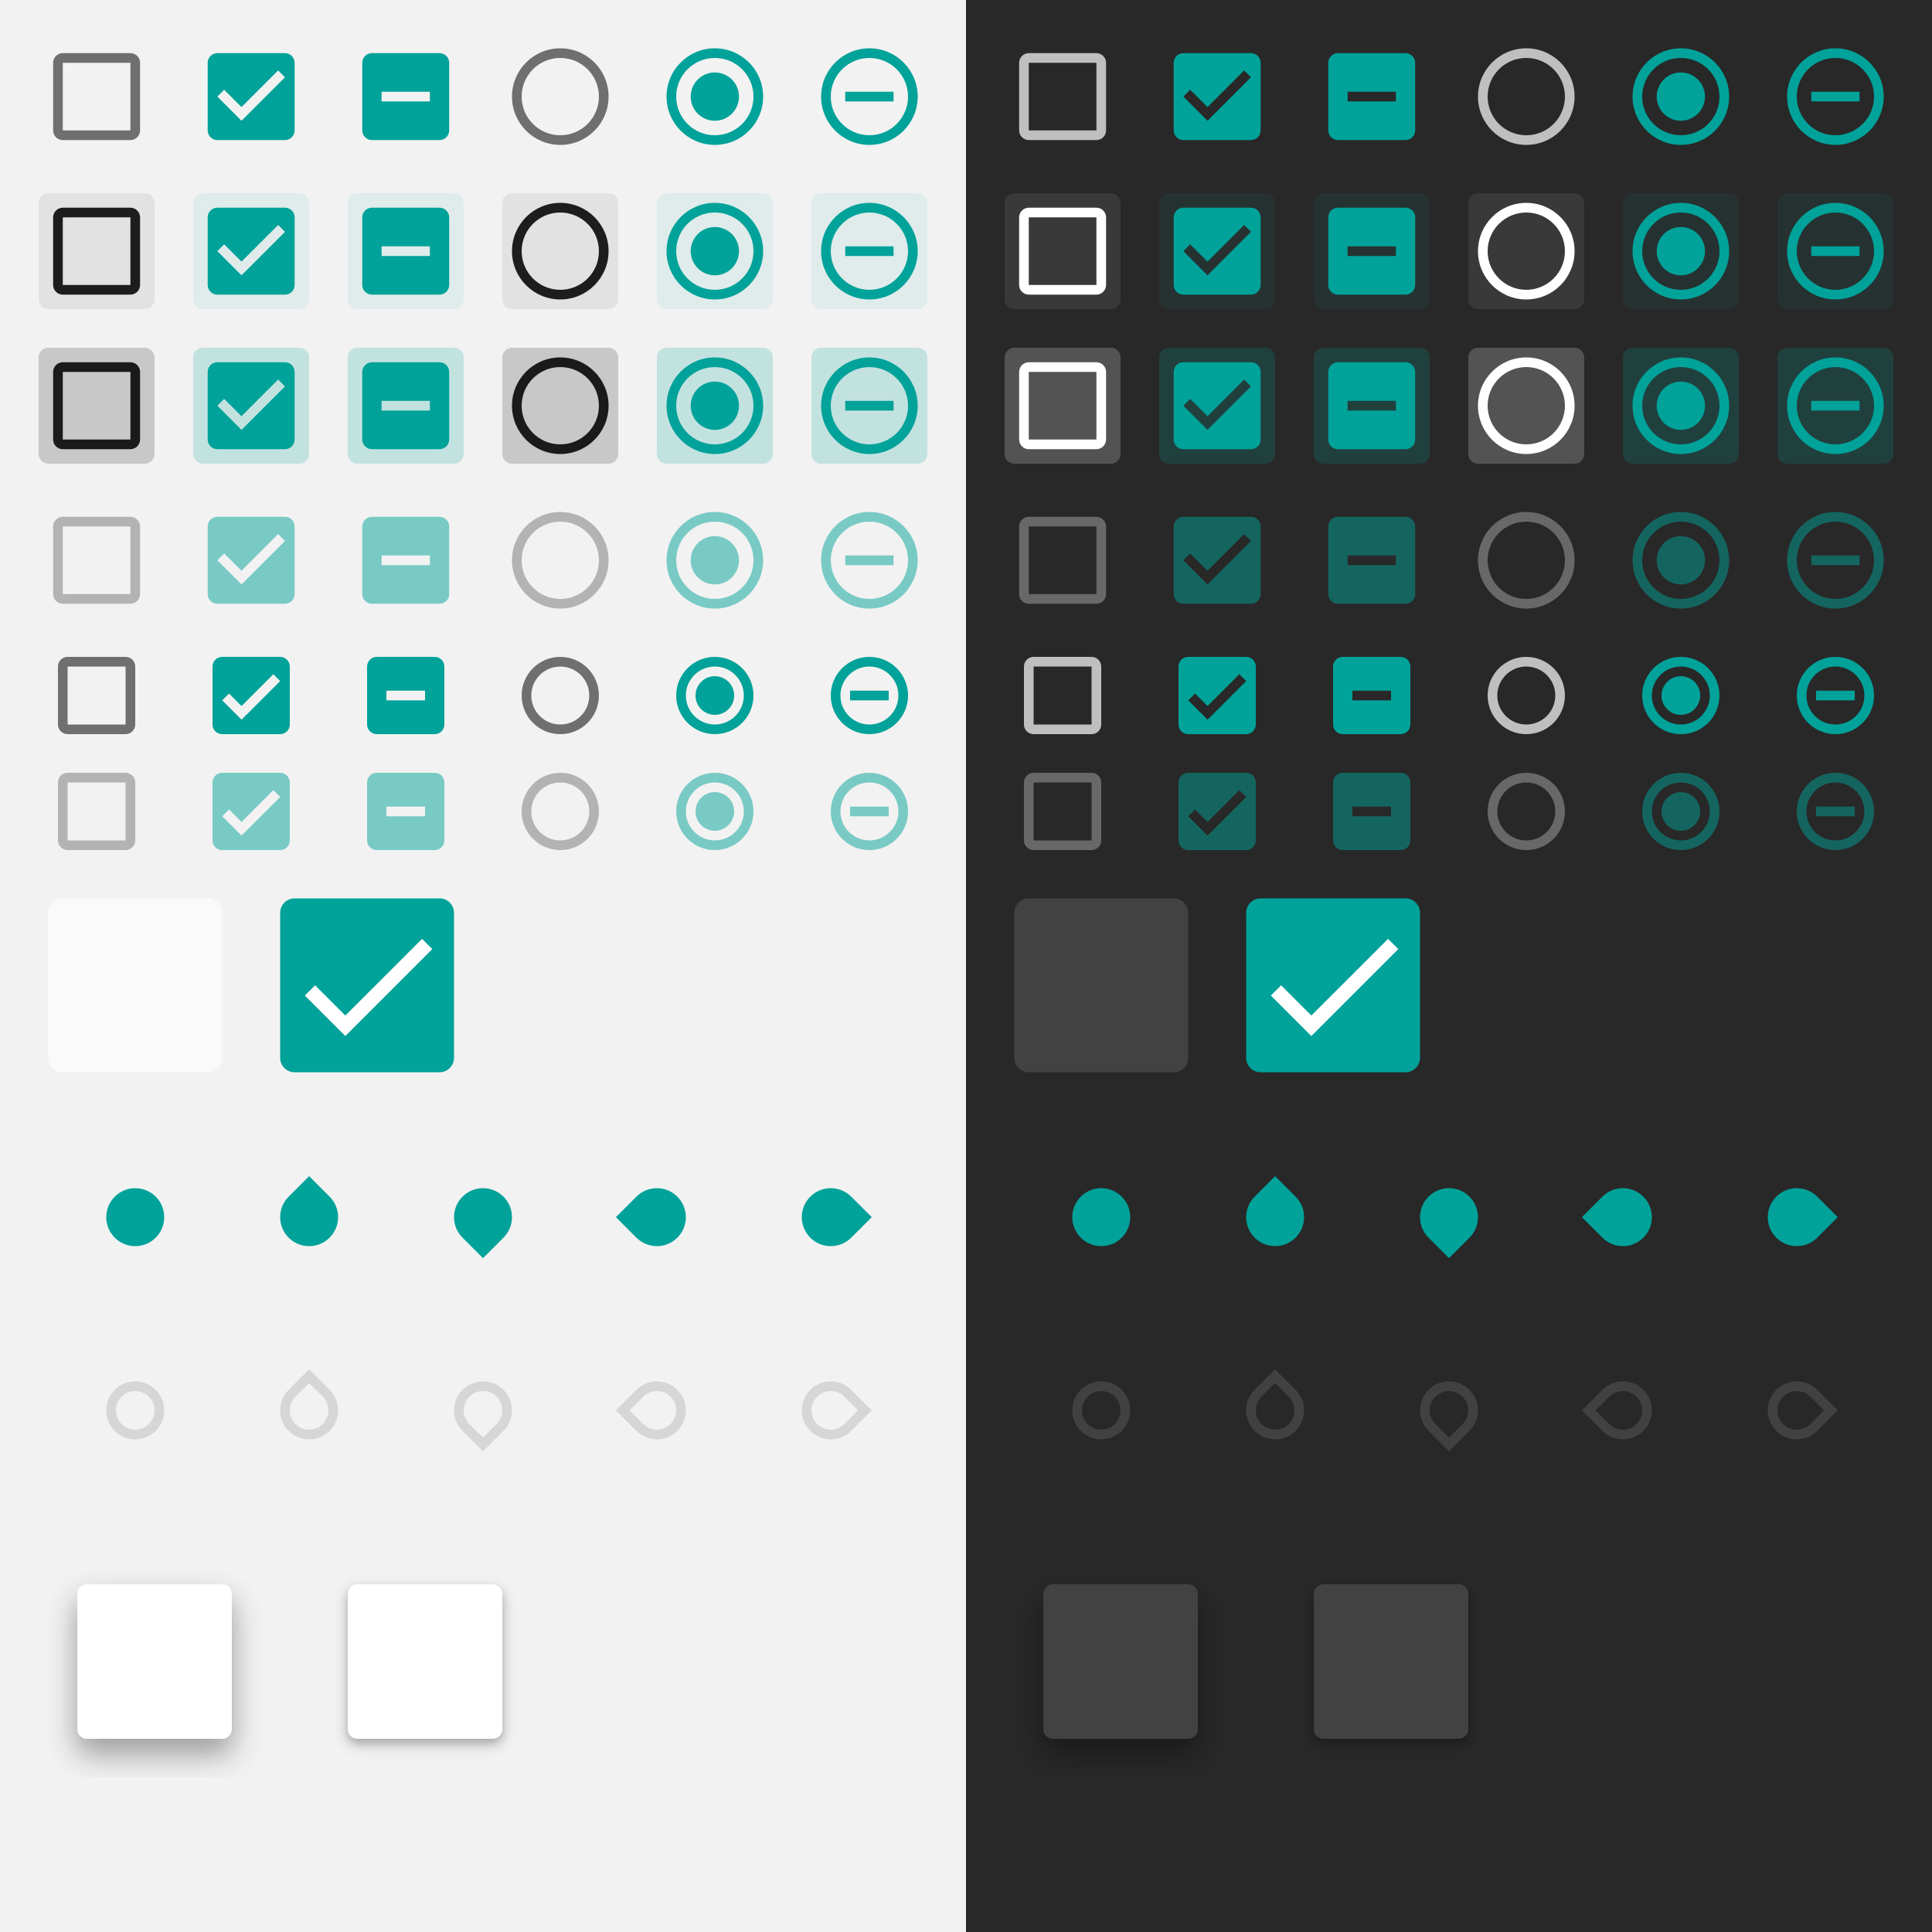
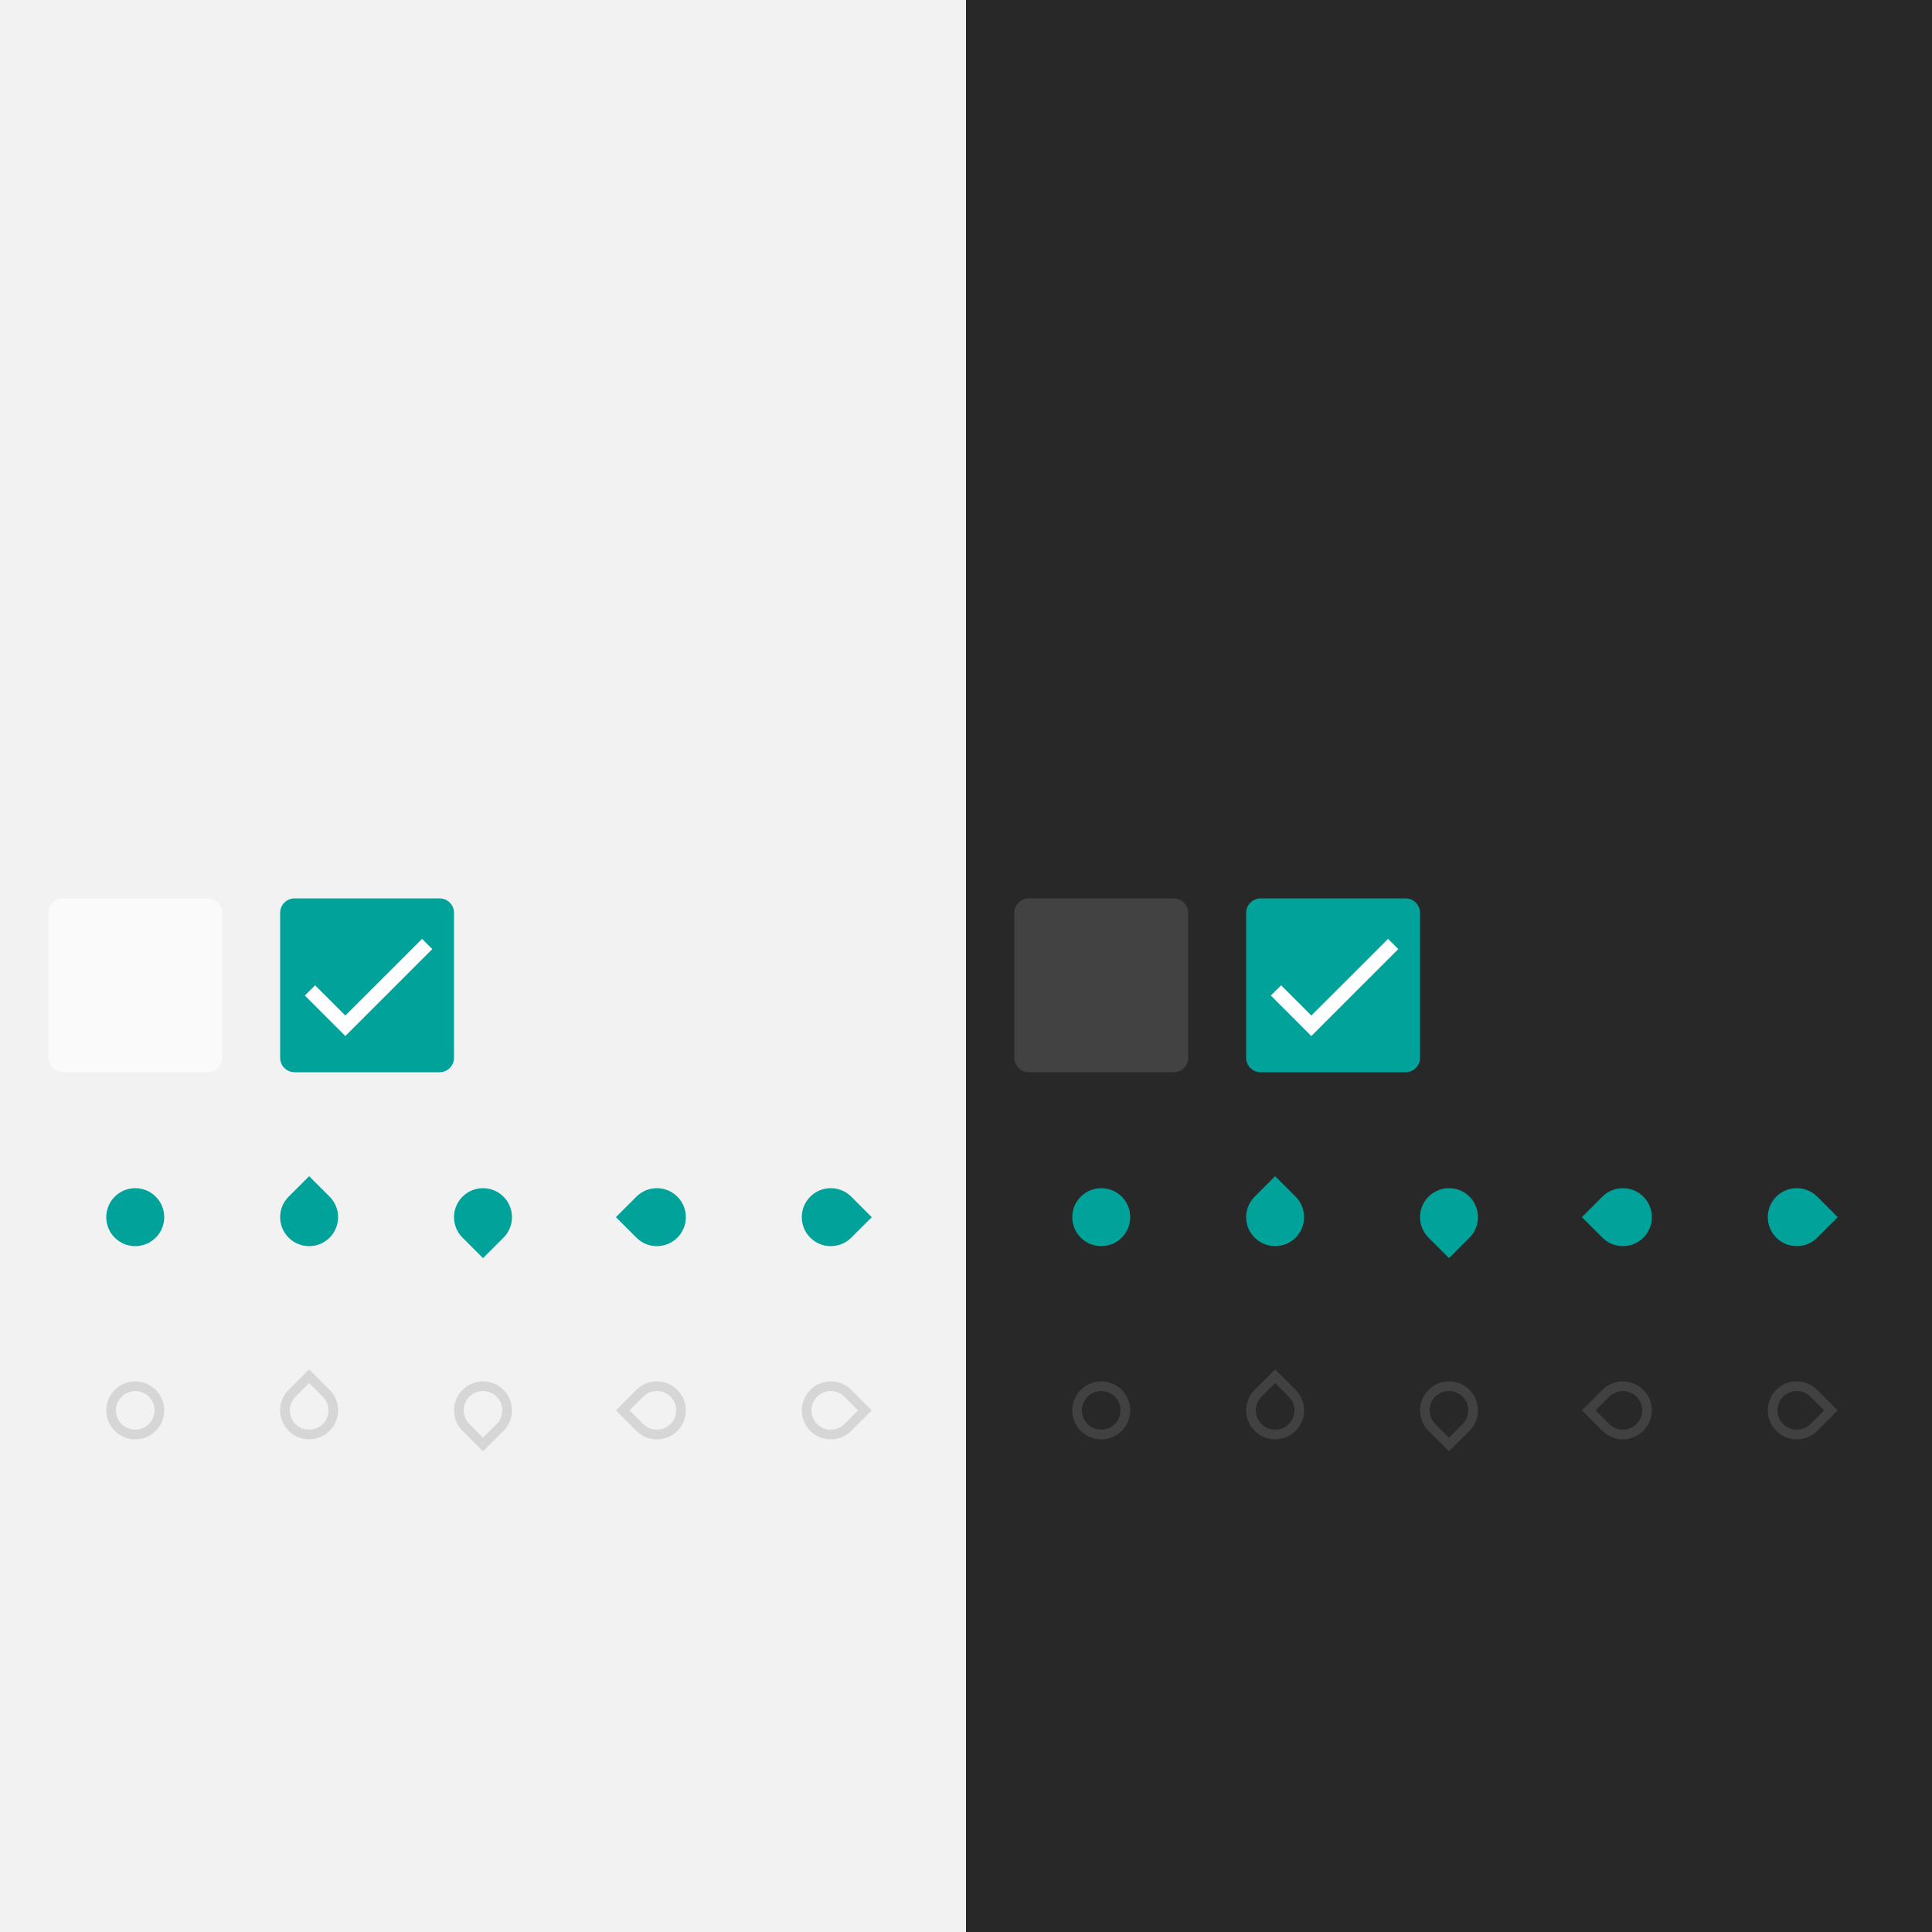
<svg xmlns="http://www.w3.org/2000/svg" xmlns:xlink="http://www.w3.org/1999/xlink" width="400" height="400" viewBox="0 0 400 400">
  <rect width="200" height="400" fill="url(#color-bg)" />
  <rect width="200" height="400" fill="url(#color-bg-dark)" x="200" />
  <defs>
-     <linearGradient id="color-fg">
-       <stop stop-color="#000000" stop-opacity="0.87" />
-     </linearGradient>
    <linearGradient id="color-fg-dark">
      <stop stop-color="#FFFFFF" />
-     </linearGradient>
-     <linearGradient id="color-fg-secondary">
-       <stop stop-color="#000000" stop-opacity="0.54" />
-     </linearGradient>
-     <linearGradient id="color-fg-secondary-dark">
-       <stop stop-color="#FFFFFF" stop-opacity="0.7" />
-     </linearGradient>
-     <linearGradient id="color-fg-secondary-disabled">
-       <stop stop-color="#000000" stop-opacity="0.26" />
-     </linearGradient>
-     <linearGradient id="color-fg-secondary-disabled-dark">
-       <stop stop-color="#FFFFFF" stop-opacity="0.3" />
    </linearGradient>
    <linearGradient id="color-divider">
      <stop stop-color="#000000" stop-opacity="0.12" />
    </linearGradient>
    <linearGradient id="color-divider-dark">
      <stop stop-color="#FFFFFF" stop-opacity="0.12" />
    </linearGradient>
    <linearGradient id="color-secondary">
      <stop stop-color="#01A299" />
-     </linearGradient>
-     <linearGradient id="color-secondary-disabled">
-       <stop stop-color="#01A299" stop-opacity="0.5" />
    </linearGradient>
    <linearGradient id="color-bg">
      <stop stop-color="#F2F2F2" />
    </linearGradient>
    <linearGradient id="color-bg-dark">
      <stop stop-color="#282828" />
    </linearGradient>
    <linearGradient id="color-bg-button">
      <stop stop-color="#FAFAFA" />
    </linearGradient>
    <linearGradient id="color-bg-button-dark">
      <stop stop-color="#424242" />
    </linearGradient>
-     <linearGradient id="color-bg-popup">
-       <stop stop-color="#FFFFFF" />
-     </linearGradient>
-     <linearGradient id="color-bg-popup-dark">
-       <stop stop-color="#424242" />
-     </linearGradient>
-     <filter id="1" color-interpolation-filters="sRGB" x="0" y="0" width="1" height="1">
-       <feFlood flood-color="#000000" flood-opacity="0.12" result="flood" />
-       <feComposite operator="in" in="flood" in2="SourceGraphic" result="composite1" />
-       <feGaussianBlur stdDeviation="1.5" in="composite1" result="blur" />
-       <feOffset dx="0" dy="1" result="offset" />
-       <feComposite in="SourceGraphic" in2="offset" result="fbSourceGraphic" />
-       <feFlood flood-color="#000000" flood-opacity="0.24" result="flood" />
-       <feComposite operator="in" in="flood" in2="fbSourceGraphic" result="composite1" />
-       <feGaussianBlur stdDeviation="1" in="composite1" result="blur" />
-       <feOffset dx="0" dy="1" result="offset" />
-       <feComposite in="fbSourceGraphic" in2="offset" result="composite2" />
-     </filter>
-     <filter id="2" color-interpolation-filters="sRGB" x="0" y="0" width="1" height="1">
-       <feFlood flood-color="#000000" flood-opacity="0.16" result="flood" />
-       <feComposite operator="in" in="flood" in2="SourceGraphic" result="composite1" />
-       <feGaussianBlur stdDeviation="3" in="composite1" result="blur" />
-       <feOffset dx="0" dy="3" result="offset" />
-       <feComposite in="SourceGraphic" in2="offset" result="fbSourceGraphic" />
-       <feFlood flood-color="#000000" flood-opacity="0.23" result="flood" />
-       <feComposite operator="in" in="flood" in2="fbSourceGraphic" result="composite1" />
-       <feGaussianBlur stdDeviation="3" in="composite1" result="blur" />
-       <feOffset dx="0" dy="3" result="offset" />
-       <feComposite in="fbSourceGraphic" in2="offset" result="composite2" />
-     </filter>
-     <path id="checkbox-unchecked-path" d="M19 5v14H5V5h14m0-2H5c-1.1 0-2 .9-2 2v14c0 1.1.9 2 2 2h14c1.1 0 2-.9 2-2V5c0-1.1-.9-2-2-2z" />
-     <path id="checkbox-checked-path" d="M19 3H5c-1.11 0-2 .9-2 2v14c0 1.1.89 2 2 2h14c1.11 0 2-.9 2-2V5c0-1.1-.89-2-2-2zm-9 14l-5-5 1.41-1.41L10 14.17l7.59-7.59L19 8l-9 9z" />
-     <path id="checkbox-mixed-path" d="M19 3H5c-1.1 0-2 .9-2 2v14c0 1.1.9 2 2 2h14c1.1 0 2-.9 2-2V5c0-1.1-.9-2-2-2zm-2 10H7v-2h10v2z" />
-     <path id="radio-unchecked-path" d="M12 2C6.48 2 2 6.48 2 12s4.48 10 10 10 10-4.48 10-10S17.52 2 12 2zm0 18c-4.42 0-8-3.58-8-8s3.58-8 8-8 8 3.58 8 8-3.58 8-8 8z" />
-     <path id="radio-checked-path" d="M12 7c-2.76 0-5 2.24-5 5s2.24 5 5 5 5-2.24 5-5-2.24-5-5-5zm0-5C6.48 2 2 6.48 2 12s4.48 10 10 10 10-4.48 10-10S17.52 2 12 2zm0 18c-4.42 0-8-3.58-8-8s3.58-8 8-8 8 3.58 8 8-3.58 8-8 8z" />
-     <path id="radio-mixed-path" d="M7 11v2h10v-2H7zm5-9C6.48 2 2 6.48 2 12s4.48 10 10 10 10-4.48 10-10S17.52 2 12 2zm0 18c-4.41 0-8-3.59-8-8s3.59-8 8-8 8 3.59 8 8-3.59 8-8 8z" />
-     <path id="menu-checkbox-unchecked-path" d="M2 0a2 2 0 0 0-2 2v12a2 2 0 0 0 2 2h12a2 2 0 0 0 2-2V2a2 2 0 0 0-2-2H2zm0 2h12v12H2V2z" />
-     <path id="menu-checkbox-checked-path" d="M2 0a2 2 0 0 0-2 2v12a2 2 0 0 0 2 2h12a2 2 0 0 0 2-2V2a2 2 0 0 0-2-2H2zm10.6 3.59L14.01 5l-8 8-4-4 1.41-1.41 2.59 2.59 6.59-6.59z" />
-     <path id="menu-checkbox-mixed-path" d="M2 0a2 2 0 0 0-2 2v12a2 2 0 0 0 2 2h12a2 2 0 0 0 2-2V2a2 2 0 0 0-2-2H2zm2 7h8v2H4V7z" />
-     <path id="menu-radio-unchecked-path" d="M8 0a8 8 0 0 0-8 8 8 8 0 0 0 8 8 8 8 0 0 0 8-8 8 8 0 0 0-8-8zm0 2a6 6 0 0 1 6 6 6 6 0 0 1-6 6 6 6 0 0 1-6-6 6 6 0 0 1 6-6z" />
-     <path id="menu-radio-checked-path" d="M8 0a8 8 0 0 0-8 8 8 8 0 0 0 8 8 8 8 0 0 0 8-8 8 8 0 0 0-8-8zm0 2a6 6 0 0 1 6 6 6 6 0 0 1-6 6 6 6 0 0 1-6-6 6 6 0 0 1 6-6zm0 2a4 4 0 0 0-4 4 4 4 0 0 0 4 4 4 4 0 0 0 4-4 4 4 0 0 0-4-4z" />
-     <path id="menu-radio-mixed-path" d="M8 0a8 8 0 0 0-8 8 8 8 0 0 0 8 8 8 8 0 0 0 8-8 8 8 0 0 0-8-8zm0 2a6 6 0 0 1 6 6 6 6 0 0 1-6 6 6 6 0 0 1-6-6 6 6 0 0 1 6-6zM4 7v2h8V7H4z" />
    <rect id="button-fill" width="24" height="24" rx="2" ry="2" />
    <path id="check-path" d="M9 16.17L4.83 12l-1.42 1.41L9 19 21 7l-1.41-1.41z" />
    <circle id="slider-fill" cx="12" cy="12" r="6" />
    <circle id="slider-stroke" cx="12" cy="12" r="5" />
    <path id="marks-slider-fill" d="M12 6a6 6 0 0 0-6 6 6 6 0 0 0 6 6h6v-6a6 6 0 0 0-6-6z" />
    <path id="marks-slider-stroke" d="M12 7a5 5 0 0 0-5 5 5 5 0 0 0 5 5h5v-5a5 5 0 0 0-5-5z" />
-     <rect id="box-fill" width="32" height="32" rx="2" ry="2" />
-     <rect id="16x16" width="16" height="16" opacity="0" />
    <rect id="24x24" width="24" height="24" opacity="0" />
    <rect id="40x40" width="40" height="40" opacity="0" />
-     <rect id="48x48" width="48" height="48" opacity="0" />
-     <g id="base-checkbox-unchecked">
-       <use xlink:href="#button-fill" />
-       <use xlink:href="#checkbox-unchecked-path" fill-opacity="1" />
-     </g>
-     <g id="base-checkbox-checked">
-       <use xlink:href="#button-fill" />
-       <use xlink:href="#checkbox-checked-path" fill-opacity="1" />
-     </g>
-     <g id="base-checkbox-mixed">
-       <use xlink:href="#button-fill" />
-       <use xlink:href="#checkbox-mixed-path" fill-opacity="1" />
-     </g>
-     <g id="base-radio-unchecked">
-       <use xlink:href="#button-fill" />
-       <use xlink:href="#radio-unchecked-path" fill-opacity="1" />
-     </g>
-     <g id="base-radio-checked">
-       <use xlink:href="#button-fill" />
-       <use xlink:href="#radio-checked-path" fill-opacity="1" />
-     </g>
-     <g id="base-radio-mixed">
-       <use xlink:href="#button-fill" />
-       <use xlink:href="#radio-mixed-path" fill-opacity="1" />
-     </g>
-     <g id="base-menu-checkbox-unchecked">
-       <use xlink:href="#16x16" />
-       <use xlink:href="#menu-checkbox-unchecked-path" />
-     </g>
-     <g id="base-menu-checkbox-checked">
-       <use xlink:href="#16x16" />
-       <use xlink:href="#menu-checkbox-checked-path" />
-     </g>
-     <g id="base-menu-checkbox-mixed">
-       <use xlink:href="#16x16" />
-       <use xlink:href="#menu-checkbox-mixed-path" />
-     </g>
-     <g id="base-menu-radio-unchecked">
-       <use xlink:href="#16x16" />
-       <use xlink:href="#menu-radio-unchecked-path" />
-     </g>
-     <g id="base-menu-radio-checked">
-       <use xlink:href="#16x16" />
-       <use xlink:href="#menu-radio-checked-path" />
-     </g>
-     <g id="base-menu-radio-mixed">
-       <use xlink:href="#16x16" />
-       <use xlink:href="#menu-radio-mixed-path" />
-     </g>
    <g id="base-selectionmode-checkbox-unchecked">
      <use xlink:href="#40x40" />
      <use xlink:href="#button-fill" transform="matrix(1.5 0 0 1.5 2 2)" />
    </g>
    <g id="base-selectionmode-checkbox-checked">
      <use xlink:href="#40x40" />
      <use xlink:href="#button-fill" transform="matrix(1.5 0 0 1.5 2 2)" fill="url(#color-secondary)" />
      <use xlink:href="#check-path" transform="matrix(1.5 0 0 1.5 2 2)" fill="url(#color-fg-dark)" />
    </g>
    <g id="base-scale-slider">
      <use xlink:href="#24x24" />
      <use xlink:href="#slider-fill" fill="url(#color-secondary)" />
    </g>
    <g id="base-scale-slider-disabled">
      <use xlink:href="#24x24" />
      <use xlink:href="#slider-fill" fill="url(#color-bg)" />
      <use xlink:href="#slider-stroke" fill="none" stroke="url(#color-divider)" stroke-width="2" />
    </g>
    <g id="base-scale-slider-disabled-dark">
      <use xlink:href="#24x24" />
      <use xlink:href="#slider-fill" fill="url(#color-bg-dark)" />
      <use xlink:href="#slider-stroke" fill="none" stroke="url(#color-divider-dark)" stroke-width="2" />
    </g>
    <g id="base-scale-horz-marks-after-slider">
      <use xlink:href="#24x24" />
      <use xlink:href="#marks-slider-fill" transform="rotate(45 12 12)" fill="url(#color-secondary)" />
    </g>
    <use xlink:href="#base-scale-horz-marks-after-slider" id="base-scale-vert-marks-before-slider" transform="rotate(90 12 12)" />
    <use xlink:href="#base-scale-horz-marks-after-slider" id="base-scale-horz-marks-before-slider" transform="rotate(180 12 12)" />
    <use xlink:href="#base-scale-horz-marks-after-slider" id="base-scale-vert-marks-after-slider" transform="rotate(270 12 12)" />
    <g id="base-scale-horz-marks-after-slider-disabled">
      <use xlink:href="#24x24" />
      <use xlink:href="#marks-slider-fill" transform="rotate(45 12 12)" fill="url(#color-bg)" />
      <use xlink:href="#marks-slider-stroke" transform="rotate(45 12 12)" fill="none" stroke="url(#color-divider)" stroke-width="2" />
    </g>
    <use xlink:href="#base-scale-horz-marks-after-slider-disabled" id="base-scale-vert-marks-before-slider-disabled" transform="rotate(90 12 12)" />
    <use xlink:href="#base-scale-horz-marks-after-slider-disabled" id="base-scale-horz-marks-before-slider-disabled" transform="rotate(180 12 12)" />
    <use xlink:href="#base-scale-horz-marks-after-slider-disabled" id="base-scale-vert-marks-after-slider-disabled" transform="rotate(270 12 12)" />
    <g id="base-scale-horz-marks-after-slider-disabled-dark">
      <use xlink:href="#24x24" />
      <use xlink:href="#marks-slider-fill" transform="rotate(45 12 12)" fill="url(#color-bg-dark)" />
      <use xlink:href="#marks-slider-stroke" transform="rotate(45 12 12)" fill="none" stroke="url(#color-divider-dark)" stroke-width="2" />
    </g>
    <use xlink:href="#base-scale-horz-marks-after-slider-disabled-dark" id="base-scale-vert-marks-before-slider-disabled-dark" transform="rotate(90 12 12)" />
    <use xlink:href="#base-scale-horz-marks-after-slider-disabled-dark" id="base-scale-horz-marks-before-slider-disabled-dark" transform="rotate(180 12 12)" />
    <use xlink:href="#base-scale-horz-marks-after-slider-disabled-dark" id="base-scale-vert-marks-after-slider-disabled-dark" transform="rotate(270 12 12)" />
-     <g id="base-box">
-       <use xlink:href="#48x48" />
-       <use xlink:href="#box-fill" x="8" y="8" />
-     </g>
  </defs>
-   <use x="8" y="8" xlink:href="#base-checkbox-unchecked" fill="url(#color-fg-secondary)" fill-opacity="0" id="checkbox-unchecked" />
-   <use x="8" y="40" xlink:href="#base-checkbox-unchecked" fill="url(#color-fg)" fill-opacity="0.08" id="checkbox-unchecked-hover" />
-   <use x="8" y="72" xlink:href="#base-checkbox-unchecked" fill="url(#color-fg)" fill-opacity="0.2" id="checkbox-unchecked-active" />
-   <use x="8" y="104" xlink:href="#base-checkbox-unchecked" fill="url(#color-fg-secondary-disabled)" fill-opacity="0" id="checkbox-unchecked-disabled" />
-   <use x="40" y="8" xlink:href="#base-checkbox-checked" fill="url(#color-secondary)" fill-opacity="0" id="checkbox-checked" />
-   <use x="40" y="40" xlink:href="#base-checkbox-checked" fill="url(#color-secondary)" fill-opacity="0.08" id="checkbox-checked-hover" />
-   <use x="40" y="72" xlink:href="#base-checkbox-checked" fill="url(#color-secondary)" fill-opacity="0.2" id="checkbox-checked-active" />
-   <use x="40" y="104" xlink:href="#base-checkbox-checked" fill="url(#color-secondary-disabled)" fill-opacity="0" id="checkbox-checked-disabled" />
-   <use x="72" y="8" xlink:href="#base-checkbox-mixed" fill="url(#color-secondary)" fill-opacity="0" id="checkbox-mixed" />
-   <use x="72" y="40" xlink:href="#base-checkbox-mixed" fill="url(#color-secondary)" fill-opacity="0.08" id="checkbox-mixed-hover" />
-   <use x="72" y="72" xlink:href="#base-checkbox-mixed" fill="url(#color-secondary)" fill-opacity="0.2" id="checkbox-mixed-active" />
-   <use x="72" y="104" xlink:href="#base-checkbox-mixed" fill="url(#color-secondary-disabled)" fill-opacity="0" id="checkbox-mixed-disabled" />
-   <use x="104" y="8" xlink:href="#base-radio-unchecked" fill="url(#color-fg-secondary)" fill-opacity="0" id="radio-unchecked" />
-   <use x="104" y="40" xlink:href="#base-radio-unchecked" fill="url(#color-fg)" fill-opacity="0.08" id="radio-unchecked-hover" />
-   <use x="104" y="72" xlink:href="#base-radio-unchecked" fill="url(#color-fg)" fill-opacity="0.2" id="radio-unchecked-active" />
-   <use x="104" y="104" xlink:href="#base-radio-unchecked" fill="url(#color-fg-secondary-disabled)" fill-opacity="0" id="radio-unchecked-disabled" />
-   <use x="136" y="8" xlink:href="#base-radio-checked" fill="url(#color-secondary)" fill-opacity="0" id="radio-checked" />
-   <use x="136" y="40" xlink:href="#base-radio-checked" fill="url(#color-secondary)" fill-opacity="0.08" id="radio-checked-hover" />
-   <use x="136" y="72" xlink:href="#base-radio-checked" fill="url(#color-secondary)" fill-opacity="0.2" id="radio-checked-active" />
-   <use x="136" y="104" xlink:href="#base-radio-checked" fill="url(#color-secondary-disabled)" fill-opacity="0" id="radio-checked-disabled" />
-   <use x="168" y="8" xlink:href="#base-radio-mixed" fill="url(#color-secondary)" fill-opacity="0" id="radio-mixed" />
-   <use x="168" y="40" xlink:href="#base-radio-mixed" fill="url(#color-secondary)" fill-opacity="0.08" id="radio-mixed-hover" />
-   <use x="168" y="72" xlink:href="#base-radio-mixed" fill="url(#color-secondary)" fill-opacity="0.2" id="radio-mixed-active" />
-   <use x="168" y="104" xlink:href="#base-radio-mixed" fill="url(#color-secondary-disabled)" fill-opacity="0" id="radio-mixed-disabled" />
-   <use x="12" y="136" xlink:href="#base-menu-checkbox-unchecked" fill="url(#color-fg-secondary)" id="menu-checkbox-unchecked" />
-   <use x="12" y="160" xlink:href="#base-menu-checkbox-unchecked" fill="url(#color-fg-secondary-disabled)" id="menu-checkbox-unchecked-disabled" />
-   <use x="44" y="136" xlink:href="#base-menu-checkbox-checked" fill="url(#color-secondary)" id="menu-checkbox-checked" />
-   <use x="44" y="160" xlink:href="#base-menu-checkbox-checked" fill="url(#color-secondary-disabled)" id="menu-checkbox-checked-disabled" />
-   <use x="76" y="136" xlink:href="#base-menu-checkbox-mixed" fill="url(#color-secondary)" id="menu-checkbox-mixed" />
-   <use x="76" y="160" xlink:href="#base-menu-checkbox-mixed" fill="url(#color-secondary-disabled)" id="menu-checkbox-mixed-disabled" />
-   <use x="108" y="136" xlink:href="#base-menu-radio-unchecked" fill="url(#color-fg-secondary)" id="menu-radio-unchecked" />
-   <use x="108" y="160" xlink:href="#base-menu-radio-unchecked" fill="url(#color-fg-secondary-disabled)" id="menu-radio-unchecked-disabled" />
-   <use x="140" y="136" xlink:href="#base-menu-radio-checked" fill="url(#color-secondary)" id="menu-radio-checked" />
-   <use x="140" y="160" xlink:href="#base-menu-radio-checked" fill="url(#color-secondary-disabled)" id="menu-radio-checked-disabled" />
-   <use x="172" y="136" xlink:href="#base-menu-radio-mixed" fill="url(#color-secondary)" id="menu-radio-mixed" />
-   <use x="172" y="160" xlink:href="#base-menu-radio-mixed" fill="url(#color-secondary-disabled)" id="menu-radio-mixed-disabled" />
  <use x="8" y="184" xlink:href="#base-selectionmode-checkbox-unchecked" fill="url(#color-bg-button)" id="selectionmode-checkbox-unchecked" />
  <use x="56" y="184" xlink:href="#base-selectionmode-checkbox-checked" id="selectionmode-checkbox-checked" />
  <use x="16" y="240" xlink:href="#base-scale-slider" id="scale-slider" />
  <use x="16" y="280" xlink:href="#base-scale-slider-disabled" id="scale-slider-disabled" />
  <use x="52" y="240" xlink:href="#base-scale-horz-marks-before-slider" id="scale-horz-marks-before-slider" />
  <use x="52" y="280" xlink:href="#base-scale-horz-marks-before-slider-disabled" id="scale-horz-marks-before-slider-disabled" />
  <use x="88" y="240" xlink:href="#base-scale-horz-marks-after-slider" id="scale-horz-marks-after-slider" />
  <use x="88" y="280" xlink:href="#base-scale-horz-marks-after-slider-disabled" id="scale-horz-marks-after-slider-disabled" />
  <use x="124" y="240" xlink:href="#base-scale-vert-marks-before-slider" id="scale-vert-marks-before-slider" />
  <use x="124" y="280" xlink:href="#base-scale-vert-marks-before-slider-disabled" id="scale-vert-marks-before-slider-disabled" />
  <use x="160" y="240" xlink:href="#base-scale-vert-marks-after-slider" id="scale-vert-marks-after-slider" />
  <use x="160" y="280" xlink:href="#base-scale-vert-marks-after-slider-disabled" id="scale-vert-marks-after-slider-disabled" />
-   <use x="8" y="320" xlink:href="#base-box" fill="url(#color-bg-popup)" filter="url(#2)" id="box-shadow" />
-   <use x="64" y="320" xlink:href="#base-box" fill="url(#color-bg-popup)" filter="url(#1)" id="box-shadow-backdrop" />
-   <use x="208" y="8" xlink:href="#base-checkbox-unchecked" fill="url(#color-fg-secondary-dark)" fill-opacity="0" id="checkbox-unchecked-dark" />
-   <use x="208" y="40" xlink:href="#base-checkbox-unchecked" fill="url(#color-fg-dark)" fill-opacity="0.08" id="checkbox-unchecked-hover-dark" />
-   <use x="208" y="72" xlink:href="#base-checkbox-unchecked" fill="url(#color-fg-dark)" fill-opacity="0.2" id="checkbox-unchecked-active-dark" />
-   <use x="208" y="104" xlink:href="#base-checkbox-unchecked" fill="url(#color-fg-secondary-disabled-dark)" fill-opacity="0" id="checkbox-unchecked-disabled-dark" />
-   <use x="240" y="8" xlink:href="#base-checkbox-checked" fill="url(#color-secondary)" fill-opacity="0" id="checkbox-checked-dark" />
-   <use x="240" y="40" xlink:href="#base-checkbox-checked" fill="url(#color-secondary)" fill-opacity="0.08" id="checkbox-checked-hover-dark" />
-   <use x="240" y="72" xlink:href="#base-checkbox-checked" fill="url(#color-secondary)" fill-opacity="0.2" id="checkbox-checked-active-dark" />
-   <use x="240" y="104" xlink:href="#base-checkbox-checked" fill="url(#color-secondary-disabled)" fill-opacity="0" id="checkbox-checked-disabled-dark" />
-   <use x="272" y="8" xlink:href="#base-checkbox-mixed" fill="url(#color-secondary)" fill-opacity="0" id="checkbox-mixed-dark" />
-   <use x="272" y="40" xlink:href="#base-checkbox-mixed" fill="url(#color-secondary)" fill-opacity="0.08" id="checkbox-mixed-hover-dark" />
-   <use x="272" y="72" xlink:href="#base-checkbox-mixed" fill="url(#color-secondary)" fill-opacity="0.2" id="checkbox-mixed-active-dark" />
-   <use x="272" y="104" xlink:href="#base-checkbox-mixed" fill="url(#color-secondary-disabled)" fill-opacity="0" id="checkbox-mixed-disabled-dark" />
-   <use x="304" y="8" xlink:href="#base-radio-unchecked" fill="url(#color-fg-secondary-dark)" fill-opacity="0" id="radio-unchecked-dark" />
-   <use x="304" y="40" xlink:href="#base-radio-unchecked" fill="url(#color-fg-dark)" fill-opacity="0.08" id="radio-unchecked-hover-dark" />
-   <use x="304" y="72" xlink:href="#base-radio-unchecked" fill="url(#color-fg-dark)" fill-opacity="0.2" id="radio-unchecked-active-dark" />
-   <use x="304" y="104" xlink:href="#base-radio-unchecked" fill="url(#color-fg-secondary-disabled-dark)" fill-opacity="0" id="radio-unchecked-disabled-dark" />
-   <use x="336" y="8" xlink:href="#base-radio-checked" fill="url(#color-secondary)" fill-opacity="0" id="radio-checked-dark" />
-   <use x="336" y="40" xlink:href="#base-radio-checked" fill="url(#color-secondary)" fill-opacity="0.08" id="radio-checked-hover-dark" />
-   <use x="336" y="72" xlink:href="#base-radio-checked" fill="url(#color-secondary)" fill-opacity="0.2" id="radio-checked-active-dark" />
-   <use x="336" y="104" xlink:href="#base-radio-checked" fill="url(#color-secondary-disabled)" fill-opacity="0" id="radio-checked-disabled-dark" />
-   <use x="368" y="8" xlink:href="#base-radio-mixed" fill="url(#color-secondary)" fill-opacity="0" id="radio-mixed-dark" />
-   <use x="368" y="40" xlink:href="#base-radio-mixed" fill="url(#color-secondary)" fill-opacity="0.08" id="radio-mixed-hover-dark" />
-   <use x="368" y="72" xlink:href="#base-radio-mixed" fill="url(#color-secondary)" fill-opacity="0.2" id="radio-mixed-active-dark" />
-   <use x="368" y="104" xlink:href="#base-radio-mixed" fill="url(#color-secondary-disabled)" fill-opacity="0" id="radio-mixed-disabled-dark" />
-   <use x="212" y="136" xlink:href="#base-menu-checkbox-unchecked" fill="url(#color-fg-secondary-dark)" id="menu-checkbox-unchecked-dark" />
-   <use x="212" y="160" xlink:href="#base-menu-checkbox-unchecked" fill="url(#color-fg-secondary-disabled-dark)" id="menu-checkbox-unchecked-disabled-dark" />
-   <use x="244" y="136" xlink:href="#base-menu-checkbox-checked" fill="url(#color-secondary)" id="menu-checkbox-checked-dark" />
-   <use x="244" y="160" xlink:href="#base-menu-checkbox-checked" fill="url(#color-secondary-disabled)" id="menu-checkbox-checked-disabled-dark" />
-   <use x="276" y="136" xlink:href="#base-menu-checkbox-mixed" fill="url(#color-secondary)" id="menu-checkbox-mixed-dark" />
-   <use x="276" y="160" xlink:href="#base-menu-checkbox-mixed" fill="url(#color-secondary-disabled)" id="menu-checkbox-mixed-disabled-dark" />
-   <use x="308" y="136" xlink:href="#base-menu-radio-unchecked" fill="url(#color-fg-secondary-dark)" id="menu-radio-unchecked-dark" />
-   <use x="308" y="160" xlink:href="#base-menu-radio-unchecked" fill="url(#color-fg-secondary-disabled-dark)" id="menu-radio-unchecked-disabled-dark" />
-   <use x="340" y="136" xlink:href="#base-menu-radio-checked" fill="url(#color-secondary)" id="menu-radio-checked-dark" />
-   <use x="340" y="160" xlink:href="#base-menu-radio-checked" fill="url(#color-secondary-disabled)" id="menu-radio-checked-disabled-dark" />
-   <use x="372" y="136" xlink:href="#base-menu-radio-mixed" fill="url(#color-secondary)" id="menu-radio-mixed-dark" />
-   <use x="372" y="160" xlink:href="#base-menu-radio-mixed" fill="url(#color-secondary-disabled)" id="menu-radio-mixed-disabled-dark" />
  <use x="208" y="184" xlink:href="#base-selectionmode-checkbox-unchecked" fill="url(#color-bg-button-dark)" id="selectionmode-checkbox-unchecked-dark" />
  <use x="256" y="184" xlink:href="#base-selectionmode-checkbox-checked" id="selectionmode-checkbox-checked-dark" />
  <use x="216" y="240" xlink:href="#base-scale-slider" id="scale-slider-dark" />
  <use x="216" y="280" xlink:href="#base-scale-slider-disabled-dark" id="scale-slider-disabled-dark" />
  <use x="252" y="240" xlink:href="#base-scale-horz-marks-before-slider" id="scale-horz-marks-before-slider-dark" />
  <use x="252" y="280" xlink:href="#base-scale-horz-marks-before-slider-disabled-dark" id="scale-horz-marks-before-slider-disabled-dark" />
  <use x="288" y="240" xlink:href="#base-scale-horz-marks-after-slider" id="scale-horz-marks-after-slider-dark" />
  <use x="288" y="280" xlink:href="#base-scale-horz-marks-after-slider-disabled-dark" id="scale-horz-marks-after-slider-disabled-dark" />
  <use x="324" y="240" xlink:href="#base-scale-vert-marks-before-slider" id="scale-vert-marks-before-slider-dark" />
  <use x="324" y="280" xlink:href="#base-scale-vert-marks-before-slider-disabled-dark" id="scale-vert-marks-before-slider-disabled-dark" />
  <use x="360" y="240" xlink:href="#base-scale-vert-marks-after-slider" id="scale-vert-marks-after-slider-dark" />
  <use x="360" y="280" xlink:href="#base-scale-vert-marks-after-slider-disabled-dark" id="scale-vert-marks-after-slider-disabled-dark" />
-   <use x="208" y="320" xlink:href="#base-box" fill="url(#color-bg-popup-dark)" filter="url(#2)" id="box-shadow-dark" />
-   <use x="264" y="320" xlink:href="#base-box" fill="url(#color-bg-popup-dark)" filter="url(#1)" id="box-shadow-backdrop-dark" />
</svg>
